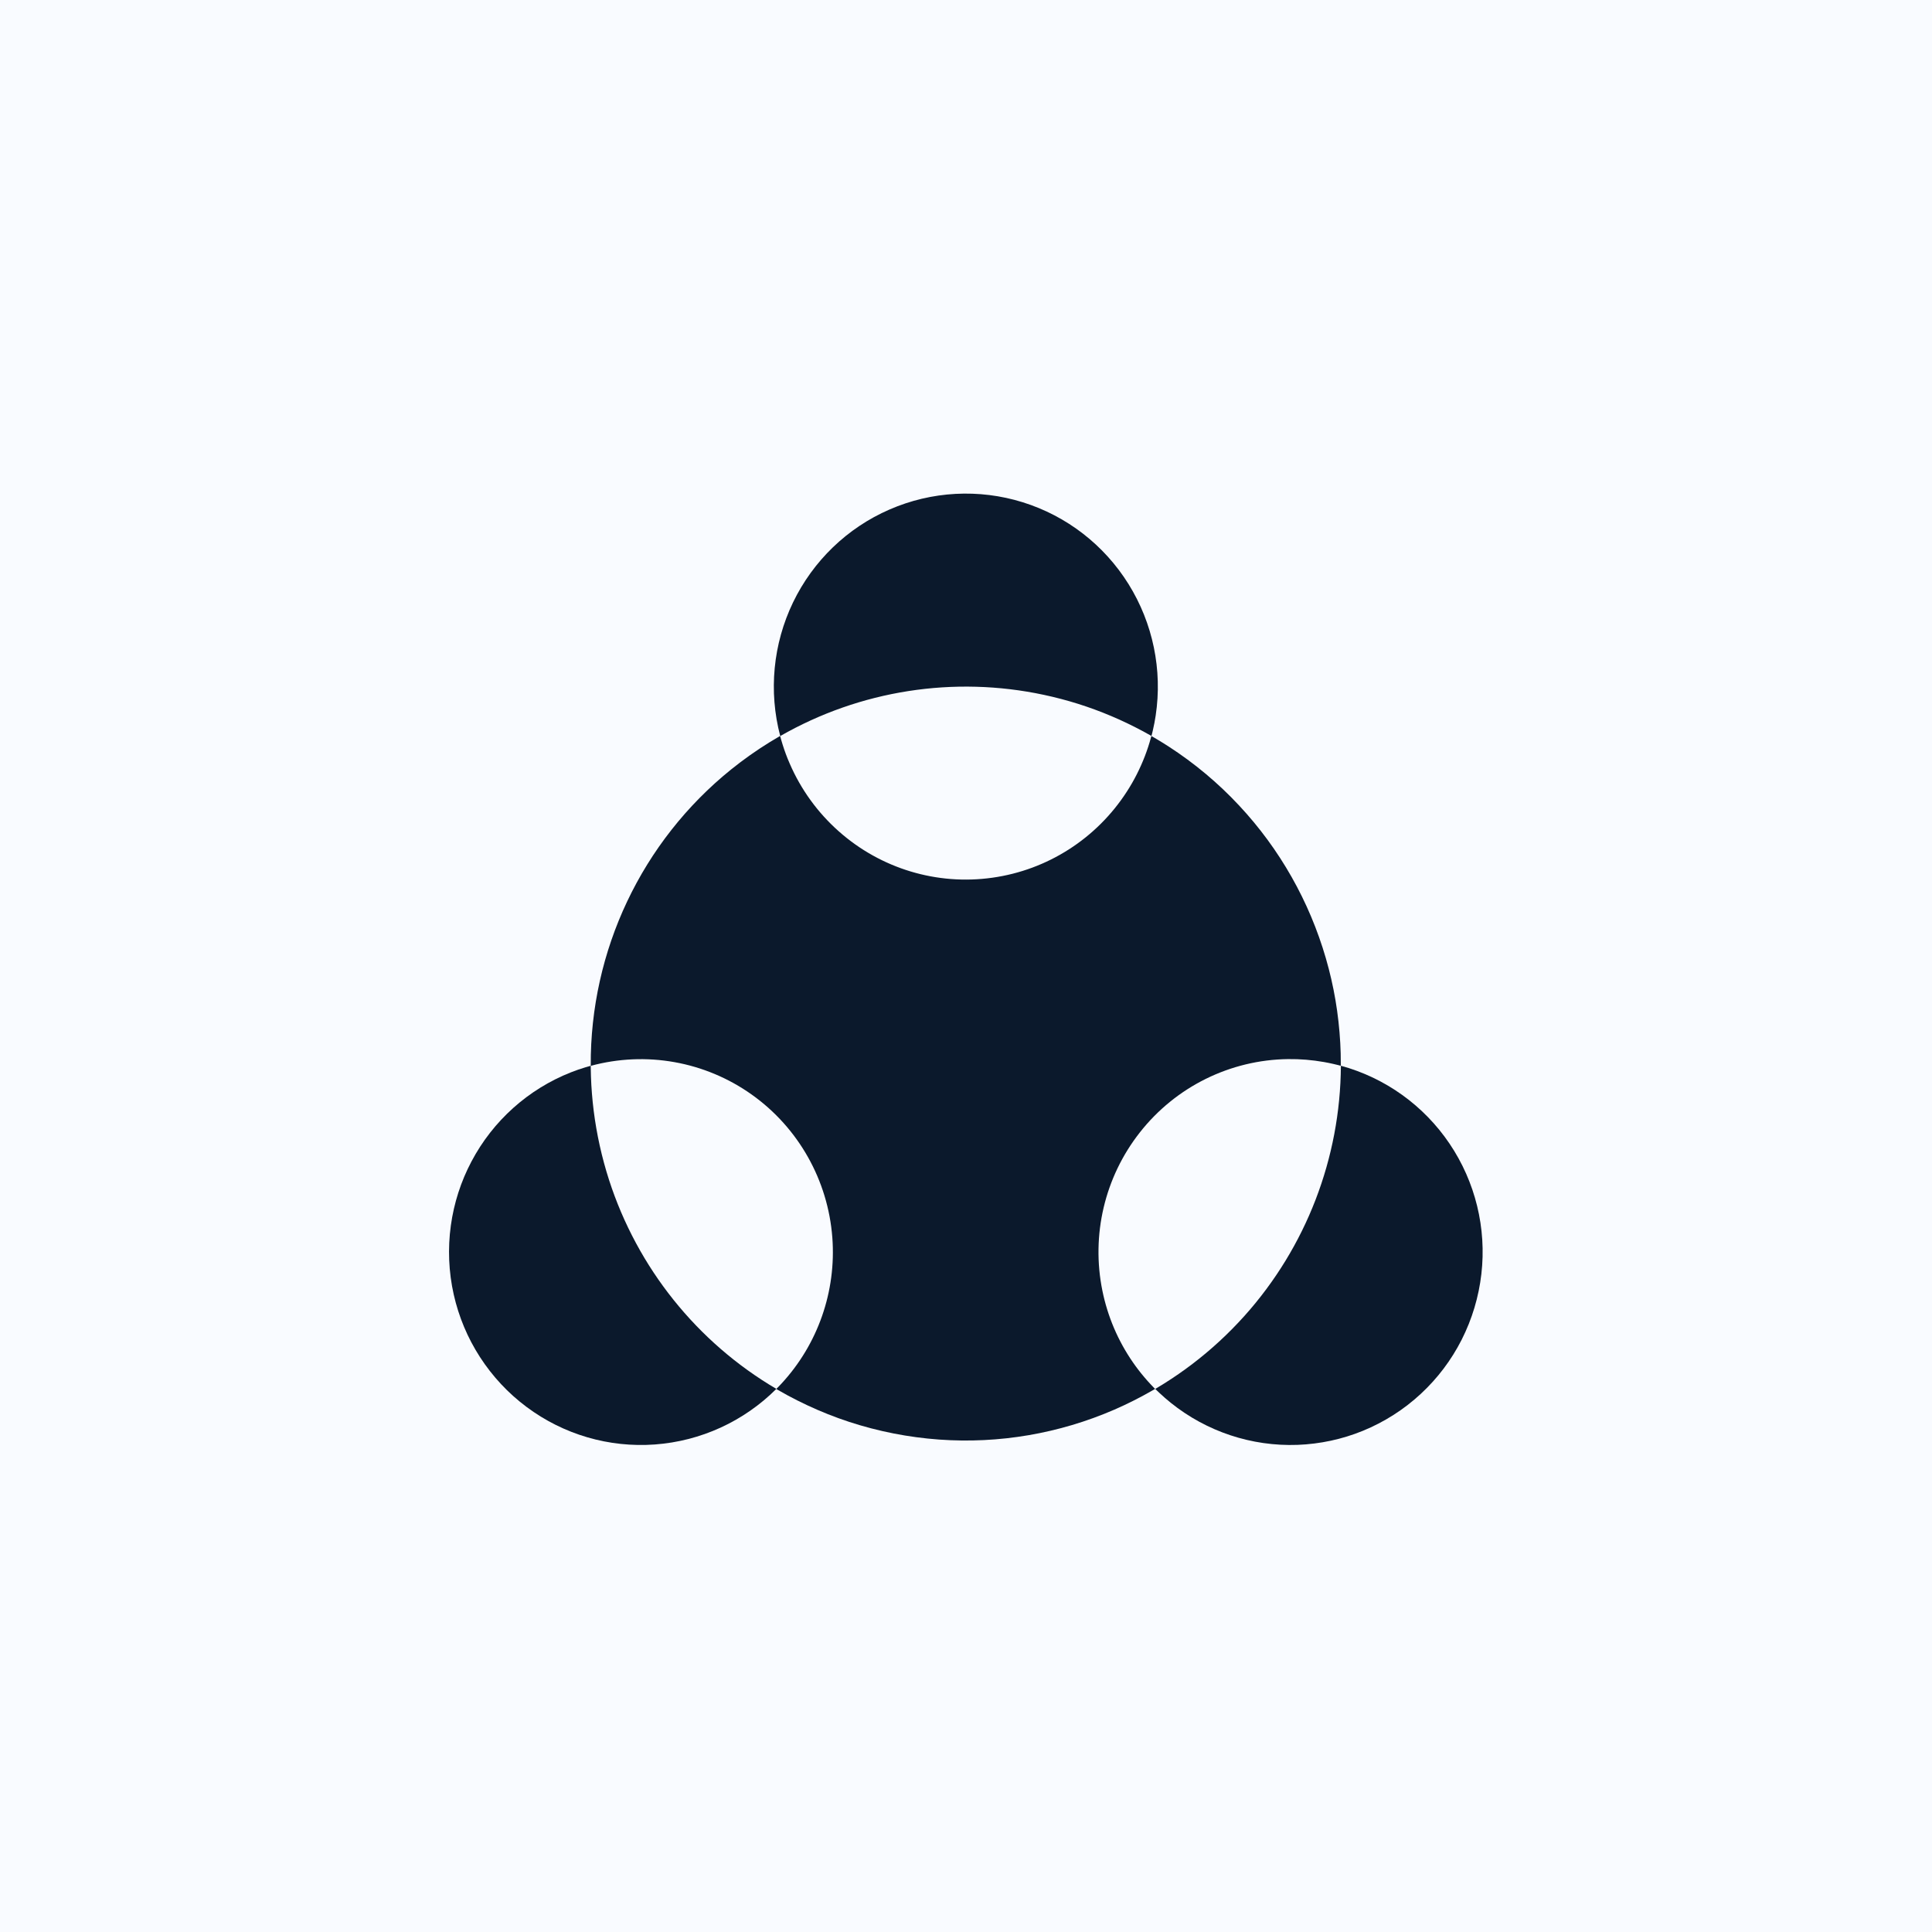
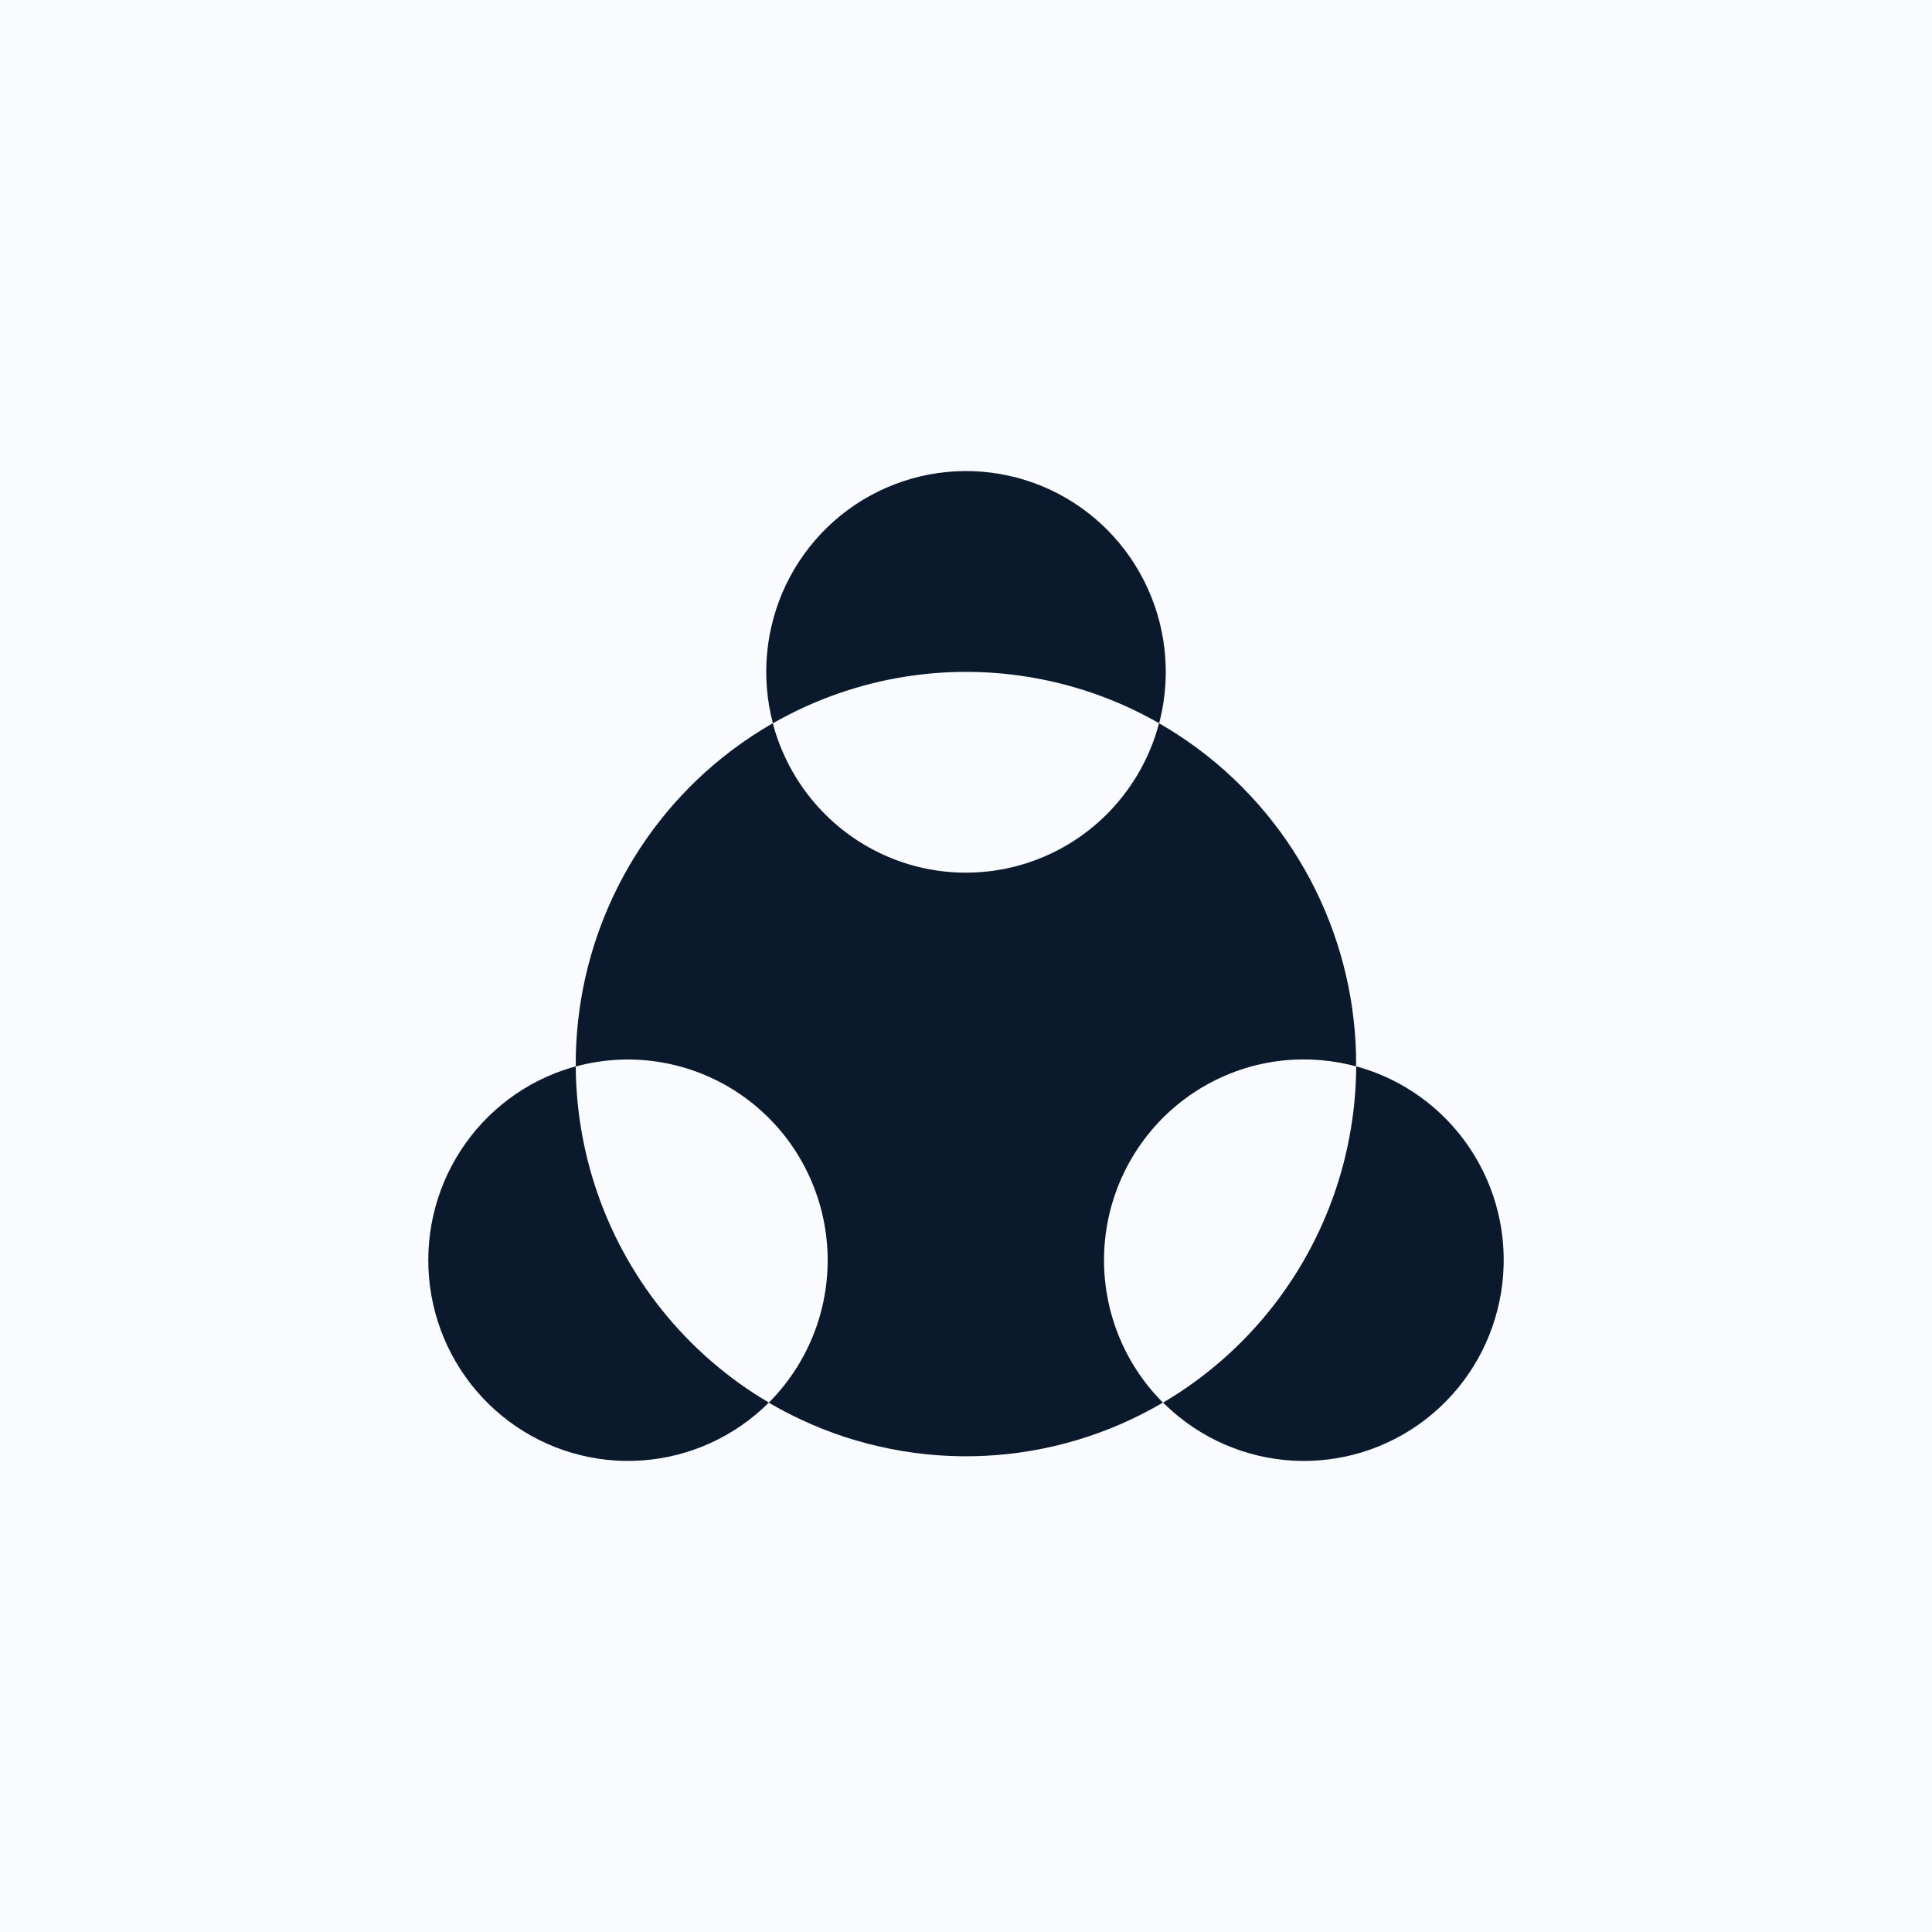
- <svg xmlns="http://www.w3.org/2000/svg" width="1777" height="1777" viewBox="0 0 1777 1777" fill="none">
-   <rect width="1777" height="1777" fill="#F9FBFF" />
-   <path d="M1233.31 980.234C1274.09 991.362 1309.55 1016.78 1333.27 1051.93C1356.99 1087.08 1367.39 1129.6 1362.53 1171.81C1360.1 1192.89 1353.97 1213.33 1344.39 1232.24C1334.94 1250.88 1322.24 1267.71 1306.94 1281.91C1291.32 1296.43 1273.23 1307.96 1253.52 1316.02C1234.39 1323.84 1214.05 1328.18 1193.43 1328.95C1151.22 1330.49 1109.81 1316.74 1076.82 1290.23C1073.22 1287.34 1069.76 1284.31 1066.38 1281.14C1065.57 1280.37 1064.72 1279.56 1063.9 1278.79C1063.5 1278.38 1063.09 1277.97 1062.69 1277.57C1062.69 1277.57 1062.55 1277.48 1062.64 1277.43C1062.73 1277.43 1062.78 1277.34 1062.87 1277.3C1063 1277.2 1063.14 1277.11 1063.27 1277.07L1064.13 1276.57C1066.38 1275.26 1068.59 1273.86 1070.79 1272.5C1079.75 1266.89 1088.43 1260.87 1096.85 1254.45C1114.22 1241.2 1130.02 1226.59 1144.65 1210.3C1201.27 1147.15 1232.82 1065.28 1233.31 980.28V980.234Z" fill="#0B192C" />
-   <path d="M717.622 676.931C706.82 635.857 711.006 592.296 729.414 554.072C747.866 515.848 779.281 485.54 818.077 468.667C856.873 451.749 900.35 449.397 940.721 461.973C981.092 474.548 1015.61 501.282 1038.03 537.29C1060.44 573.297 1069.31 616.18 1062.96 658.159C1062.28 662.773 1061.38 667.296 1060.35 671.82C1060.08 672.951 1059.81 674.036 1059.54 675.167C1059.4 675.71 1059.27 676.298 1059.09 676.841C1059.09 676.841 1059.09 676.976 1059.09 676.931C1059.09 676.931 1059 676.931 1059 676.886C1058.91 676.886 1058.86 676.796 1058.77 676.75C1058.64 676.66 1058.5 676.569 1058.37 676.524C1058.1 676.343 1057.78 676.207 1057.51 676.027C1055.26 674.76 1052.97 673.493 1050.67 672.272C1041.36 667.296 1031.86 662.727 1022.09 658.611C1001.98 650.107 981.542 643.683 960.164 639.114C877.441 621.427 791.118 634.908 717.667 676.976L717.622 676.931Z" fill="#0B192C" />
-   <path d="M714.111 1277.43C684.137 1307.38 644.486 1325.51 602.314 1328.59C560.143 1331.67 518.331 1319.45 484.396 1294.12C467.428 1281.5 452.891 1265.89 441.414 1248.12C430.073 1230.57 421.926 1211.11 417.336 1190.71C412.655 1169.86 411.755 1148.33 414.68 1127.16C417.516 1106.62 423.907 1086.72 433.583 1068.4C453.386 1030.85 485.926 1001.72 525.262 986.249C529.538 984.576 533.904 983.038 538.314 981.726C539.395 981.409 540.52 981.092 541.6 980.776C542.14 980.64 542.68 980.459 543.22 980.323C543.265 980.323 543.355 980.233 543.355 980.323C543.355 980.414 543.355 980.504 543.355 980.55C543.355 980.731 543.355 980.866 543.355 981.047C543.355 981.364 543.355 981.68 543.355 982.042C543.355 984.666 543.445 987.29 543.535 989.913C543.895 1000.54 544.75 1011.08 546.056 1021.62C548.801 1043.38 553.482 1064.42 560.188 1085.31C586.292 1166.15 641.065 1234.55 714.066 1277.47L714.111 1277.43Z" fill="#0B192C" />
-   <path d="M543.355 980.232C542.725 874.291 590.297 773.914 672.569 707.644C683.821 698.597 695.523 690.319 707.81 682.719C710.825 680.865 713.841 679.055 716.901 677.291L717.486 676.974C717.486 676.974 717.531 676.974 717.576 676.974C717.576 676.974 717.621 676.929 717.621 676.974C717.621 677.02 717.621 677.065 717.621 677.11C717.621 677.201 717.666 677.291 717.711 677.382C717.801 677.743 717.891 678.105 717.981 678.467C718.161 679.191 718.386 679.915 718.566 680.638C718.972 682.086 719.422 683.534 719.872 684.981C721.717 690.862 723.832 696.607 726.308 702.216C736.614 726.1 752.052 747.406 771.495 764.641C810.156 798.929 861.688 814.49 912.726 807.298C963.449 800.196 1008.59 771.29 1036.45 728.09C1043.16 717.731 1048.6 706.92 1053.06 695.385C1055.17 689.866 1057.02 684.303 1058.55 678.603C1058.64 678.241 1058.73 677.924 1058.82 677.562C1058.86 677.382 1058.91 677.201 1058.95 677.02C1058.95 677.02 1058.95 676.884 1059 676.929C1059.04 676.929 1059.09 676.974 1059.13 677.02C1059.22 677.065 1059.31 677.11 1059.4 677.201C1060.12 677.608 1060.89 678.06 1061.61 678.467C1063.09 679.327 1064.58 680.186 1066.02 681.091C1068.99 682.855 1071.87 684.71 1074.8 686.564C1098.65 701.99 1120.52 720.265 1139.88 741.073C1177.05 780.88 1204.28 828.965 1219.49 881.393C1226.92 906.996 1231.24 932.645 1232.73 959.288C1233.09 965.712 1233.27 972.09 1233.22 978.514C1233.22 978.921 1233.22 979.328 1233.22 979.78C1233.22 979.871 1233.22 980.006 1233.22 980.097V980.232C1233.22 980.232 1233.13 980.232 1233.09 980.232C1232.91 980.187 1232.73 980.142 1232.55 980.097C1231.87 979.916 1231.15 979.735 1230.47 979.554C1229.08 979.192 1227.68 978.875 1226.29 978.559C1223.5 977.925 1220.66 977.337 1217.83 976.84C1206.8 974.895 1195.86 973.99 1184.7 974.126C1131.41 974.804 1081.28 999.638 1048.29 1041.71C1016.06 1082.78 1003.51 1135.93 1013.95 1187.18C1018.76 1210.84 1028.3 1233.23 1042.03 1253.05C1045.32 1257.8 1048.78 1262.32 1052.52 1266.71C1054.32 1268.88 1056.21 1270.96 1058.14 1273.04C1059.09 1274.08 1060.03 1275.08 1061.02 1276.07C1061.25 1276.3 1061.52 1276.57 1061.74 1276.8L1062.1 1277.16C1062.1 1277.16 1062.24 1277.29 1062.28 1277.34C1062.28 1277.34 1062.33 1277.38 1062.37 1277.43C1062.37 1277.43 1062.37 1277.47 1062.37 1277.52C1061.65 1277.93 1060.98 1278.33 1060.26 1278.74C1048.78 1285.35 1037.08 1291.27 1024.93 1296.56C974.161 1318.59 918.847 1328.05 863.714 1324.07C835.584 1322.03 807.77 1316.56 780.946 1307.78C767.849 1303.48 755.112 1298.42 742.645 1292.58C736.524 1289.73 730.493 1286.7 724.552 1283.49C721.627 1281.91 718.702 1280.28 715.821 1278.61C715.461 1278.38 715.101 1278.2 714.741 1277.97C714.561 1277.88 714.381 1277.75 714.201 1277.66C714.201 1277.66 714.111 1277.61 714.066 1277.56C714.066 1277.56 714.066 1277.56 714.021 1277.56C714.021 1277.56 713.931 1277.56 713.976 1277.56L714.156 1277.38C714.651 1276.89 715.146 1276.34 715.686 1275.85C716.676 1274.81 717.711 1273.76 718.656 1272.72C752.277 1236.45 769.289 1187.68 765.554 1138.24C761.548 1085.54 734.409 1037.36 691.517 1006.83C648.491 976.207 594.122 966.526 543.265 980.368L543.355 980.232Z" fill="#0B192C" />
+ <svg xmlns="http://www.w3.org/2000/svg" width="1024" height="1024" viewBox="0 0 1024 1024" fill="none">
+   <rect width="1024" height="1024" fill="#F9FBFF" />
+   <path d="M718.827 565.18C743.275 571.852 764.538 587.094 778.759 608.168C792.98 629.241 799.213 654.735 796.299 680.039C794.842 692.678 791.172 704.937 785.424 716.274C779.757 727.448 772.148 737.537 762.973 746.053C753.61 754.759 742.762 761.675 730.943 766.503C719.474 771.195 707.277 773.798 694.919 774.259C669.607 775.181 644.782 766.937 625.002 751.043C622.843 749.308 620.766 747.491 618.742 745.592C618.256 745.131 617.743 744.643 617.258 744.182C617.015 743.938 616.772 743.694 616.529 743.449C616.529 743.449 616.448 743.395 616.502 743.368C616.556 743.368 616.583 743.314 616.637 743.287C616.718 743.232 616.799 743.178 616.88 743.151L617.393 742.853C618.742 742.066 620.064 741.225 621.386 740.412C626.756 737.049 631.964 733.442 637.01 729.59C647.426 721.644 656.898 712.884 665.668 703.12C699.614 665.258 718.53 616.168 718.827 565.207V565.18Z" fill="#0B192C" />
+   <path d="M409.64 383.332C403.163 358.706 405.673 332.588 416.71 309.67C427.773 286.753 446.608 268.581 469.869 258.465C493.129 248.322 519.196 246.911 543.401 254.451C567.606 261.991 588.303 278.019 601.742 299.608C615.18 321.197 620.496 346.908 616.691 372.077C616.286 374.843 615.747 377.555 615.126 380.267C614.964 380.945 614.802 381.596 614.64 382.274C614.559 382.6 614.478 382.952 614.37 383.278C614.37 383.278 614.37 383.359 614.37 383.332C614.37 383.332 614.316 383.332 614.316 383.305C614.262 383.305 614.235 383.251 614.181 383.223C614.101 383.169 614.02 383.115 613.939 383.088C613.777 382.979 613.588 382.898 613.426 382.789C612.077 382.03 610.701 381.271 609.324 380.538C603.739 377.555 598.045 374.816 592.189 372.348C580.127 367.249 567.876 363.398 555.059 360.658C505.461 350.054 453.705 358.136 409.667 383.359L409.64 383.332Z" fill="#0B192C" />
+   <path d="M407.535 743.368C389.563 761.323 365.79 772.199 340.505 774.043C315.221 775.887 290.153 768.564 269.806 753.376C259.633 745.809 250.917 736.453 244.036 725.794C237.236 715.271 232.352 703.608 229.6 691.377C226.793 678.874 226.253 665.964 228.007 653.271C229.707 640.958 233.539 629.025 239.341 618.04C251.214 595.53 270.724 578.063 294.308 568.788C296.872 567.784 299.489 566.862 302.134 566.076C302.781 565.886 303.456 565.696 304.104 565.506C304.427 565.425 304.751 565.316 305.075 565.235C305.102 565.235 305.156 565.181 305.156 565.235C305.156 565.289 305.156 565.344 305.156 565.371C305.156 565.479 305.156 565.56 305.156 565.669C305.156 565.859 305.156 566.049 305.156 566.266C305.156 567.839 305.21 569.412 305.264 570.985C305.48 577.358 305.992 583.678 306.775 589.997C308.421 603.042 311.227 615.654 315.248 628.184C330.899 676.65 363.739 717.657 407.508 743.396L407.535 743.368Z" fill="#0B192C" />
+   <path d="M305.157 565.184C304.779 501.665 333.301 441.483 382.629 401.75C389.375 396.326 396.391 391.363 403.758 386.806C405.565 385.694 407.373 384.609 409.208 383.552L409.559 383.362C409.559 383.362 409.586 383.362 409.613 383.362C409.613 383.362 409.64 383.335 409.64 383.362C409.64 383.389 409.64 383.416 409.64 383.443C409.64 383.497 409.667 383.552 409.694 383.606C409.748 383.823 409.802 384.04 409.856 384.257C409.964 384.691 410.099 385.125 410.207 385.559C410.45 386.426 410.719 387.294 410.989 388.162C412.096 391.688 413.364 395.132 414.848 398.496C421.028 412.816 430.283 425.59 441.94 435.923C465.12 456.481 496.017 465.811 526.617 461.499C557.029 457.241 584.094 439.91 600.797 414.009C604.818 407.798 608.083 401.316 610.755 394.4C612.023 391.091 613.129 387.755 614.047 384.338C614.101 384.121 614.155 383.931 614.209 383.714C614.236 383.606 614.263 383.497 614.29 383.389C614.29 383.389 614.29 383.308 614.317 383.335C614.344 383.335 614.371 383.362 614.398 383.389C614.452 383.416 614.505 383.443 614.559 383.497C614.991 383.741 615.45 384.013 615.882 384.257C616.772 384.772 617.663 385.287 618.526 385.83C620.307 386.888 622.034 388 623.788 389.111C638.09 398.36 651.204 409.317 662.807 421.793C685.097 445.66 701.422 474.49 710.543 505.923C714.995 521.274 717.586 536.652 718.476 552.627C718.692 556.478 718.8 560.302 718.773 564.153C718.773 564.397 718.773 564.641 718.773 564.913C718.773 564.967 718.773 565.048 718.773 565.102V565.184C718.773 565.184 718.719 565.184 718.692 565.184C718.584 565.157 718.476 565.129 718.368 565.102C717.964 564.994 717.532 564.885 717.127 564.777C716.29 564.56 715.454 564.37 714.617 564.18C712.944 563.801 711.244 563.448 709.544 563.15C702.933 561.983 696.376 561.441 689.684 561.522C657.734 561.929 627.674 576.819 607.894 602.042C588.573 626.668 581.045 658.536 587.305 689.264C590.193 703.449 595.913 716.874 604.143 728.753C606.113 731.601 608.191 734.313 610.431 736.944C611.51 738.246 612.644 739.493 613.804 740.741C614.371 741.365 614.937 741.961 615.531 742.558C615.666 742.693 615.828 742.856 615.963 742.992L616.178 743.209C616.178 743.209 616.259 743.29 616.286 743.317C616.286 743.317 616.313 743.344 616.34 743.371C616.34 743.371 616.34 743.399 616.34 743.426C615.909 743.67 615.504 743.914 615.072 744.158C608.191 748.118 601.175 751.671 593.889 754.844C563.451 768.052 530.287 773.72 497.231 771.334C480.366 770.113 463.69 766.832 447.607 761.57C439.755 758.993 432.118 755.956 424.643 752.457C420.974 750.748 417.358 748.931 413.796 747.006C412.042 746.057 410.288 745.08 408.561 744.077C408.345 743.941 408.129 743.833 407.913 743.697C407.805 743.643 407.697 743.561 407.589 743.507C407.589 743.507 407.535 743.48 407.508 743.453C407.508 743.453 407.508 743.453 407.481 743.453C407.481 743.453 407.427 743.453 407.454 743.453L407.562 743.344C407.859 743.046 408.156 742.721 408.48 742.422C409.073 741.798 409.694 741.175 410.261 740.551C430.418 718.799 440.618 689.563 438.378 659.919C435.977 628.322 419.705 599.438 393.989 581.131C368.192 562.77 335.595 556.966 305.103 565.265L305.157 565.184Z" fill="#0B192C" />
</svg>
